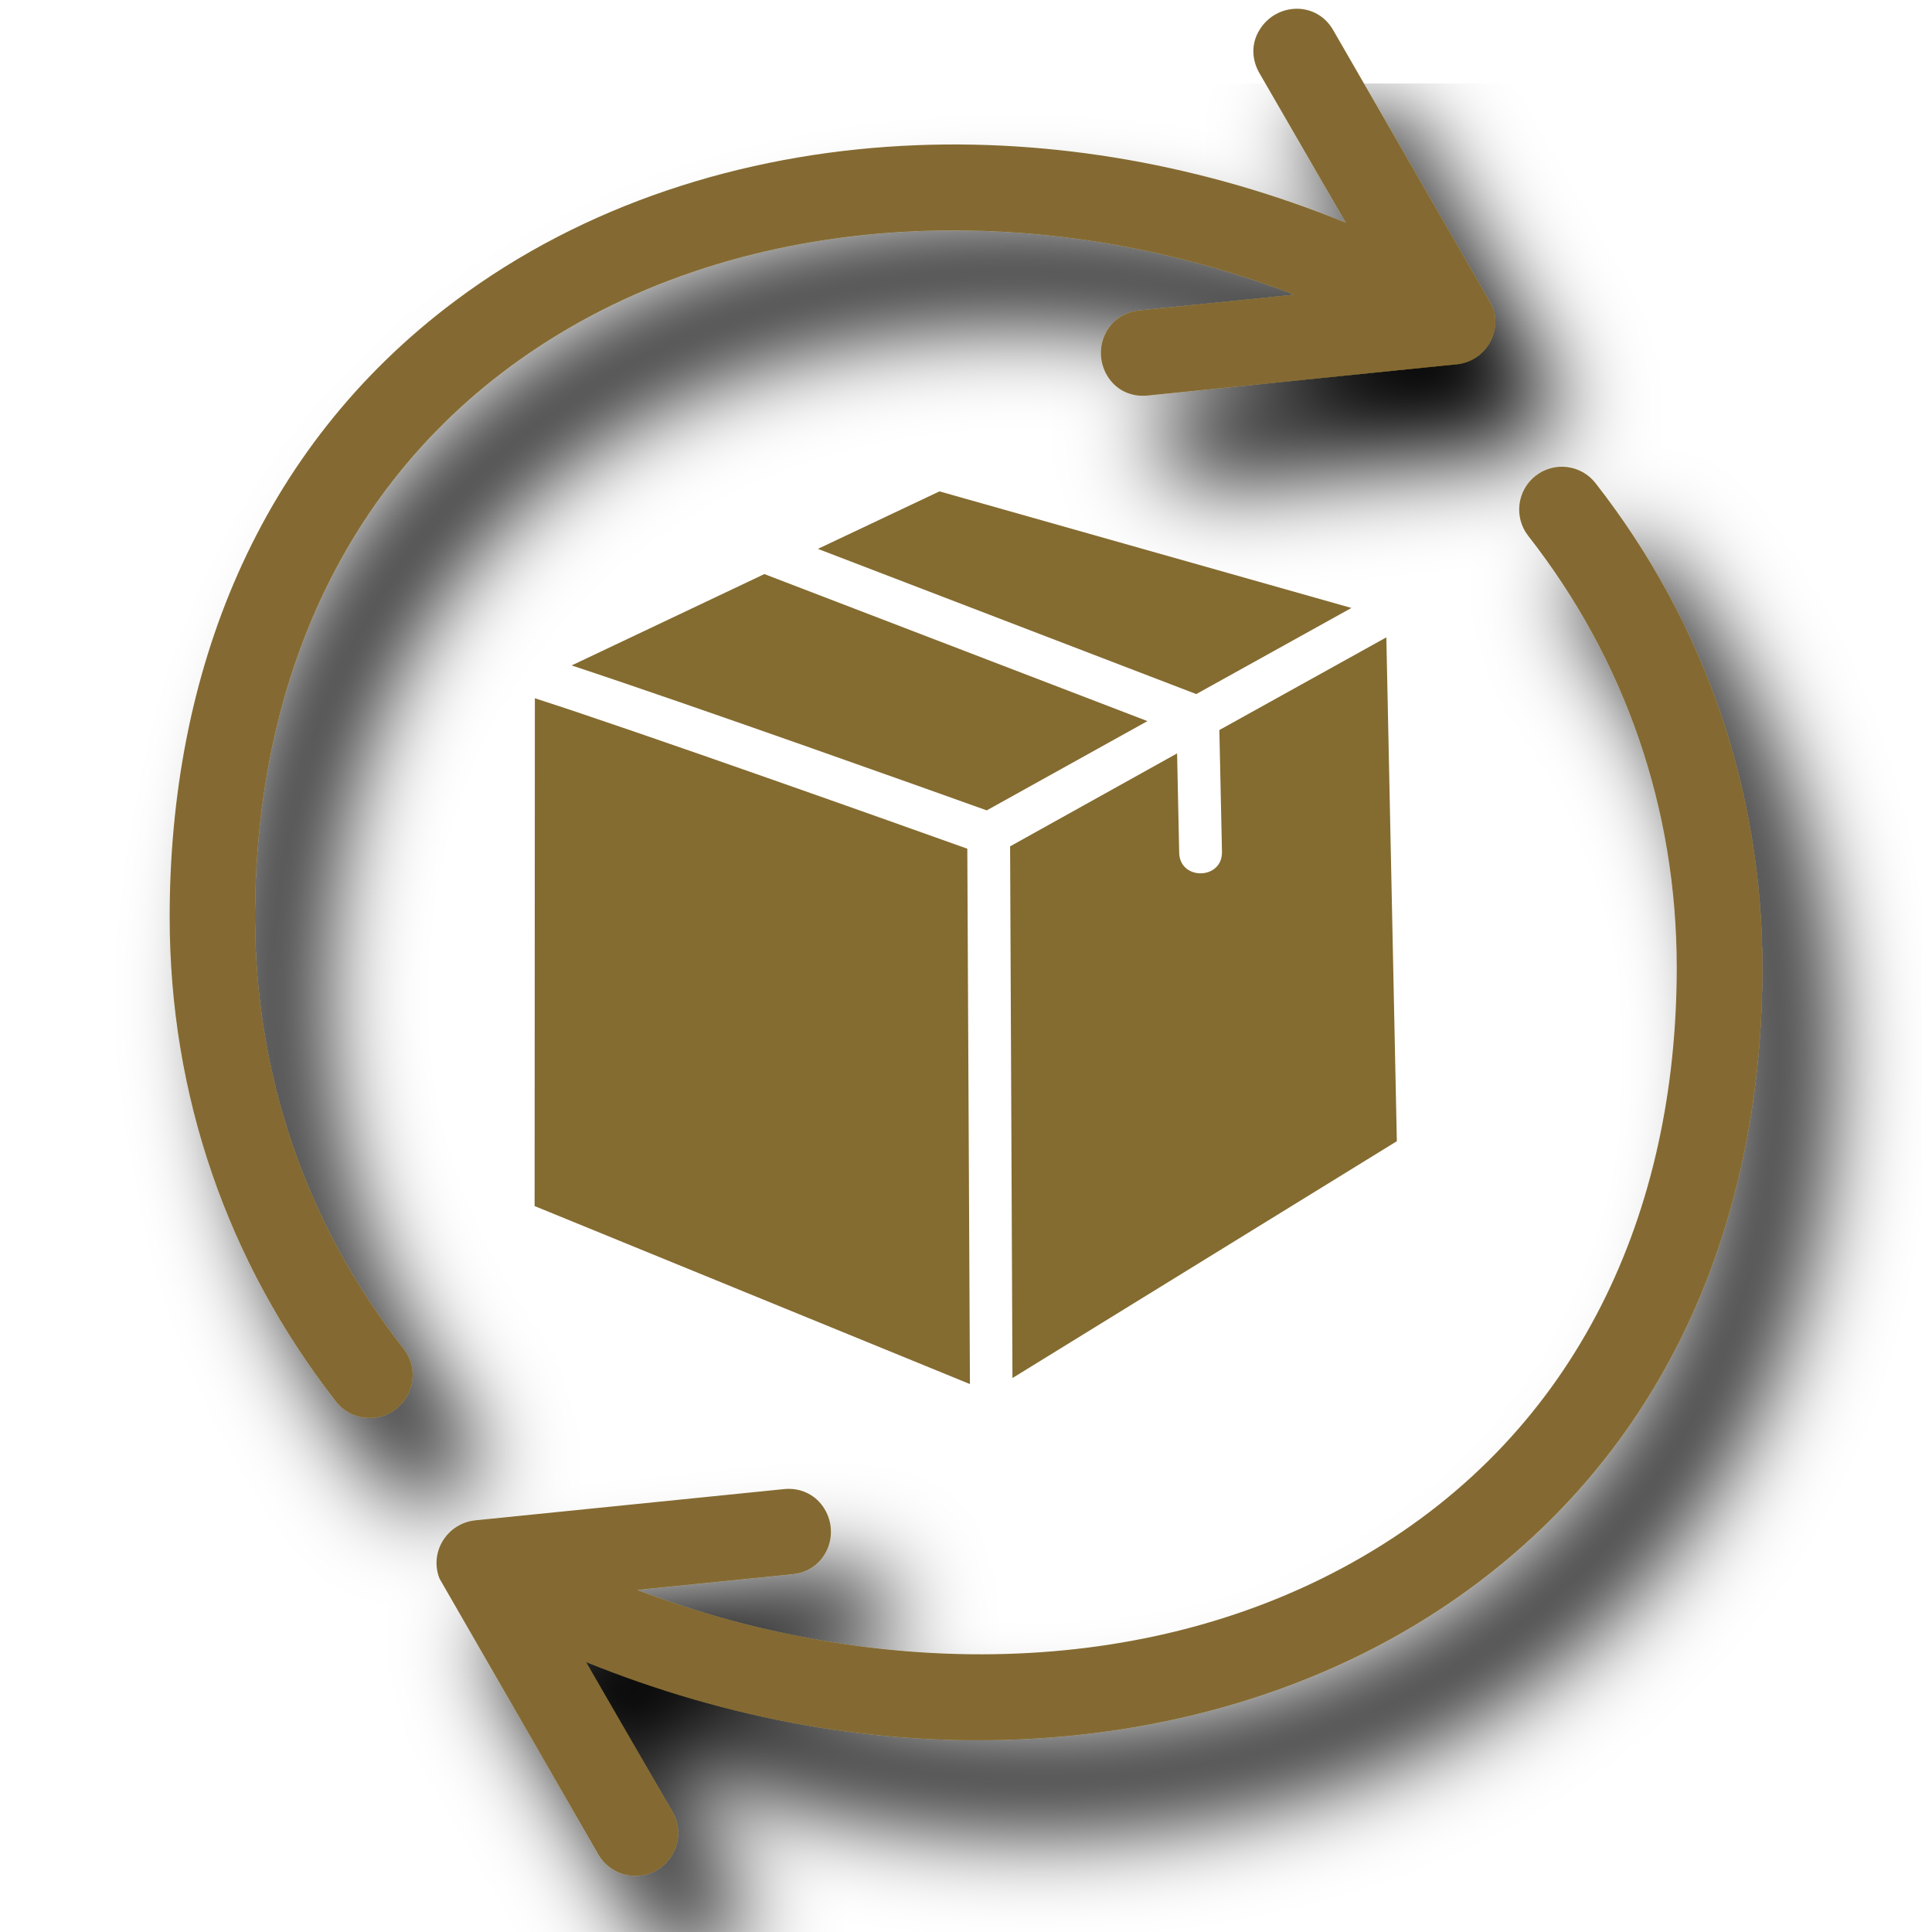
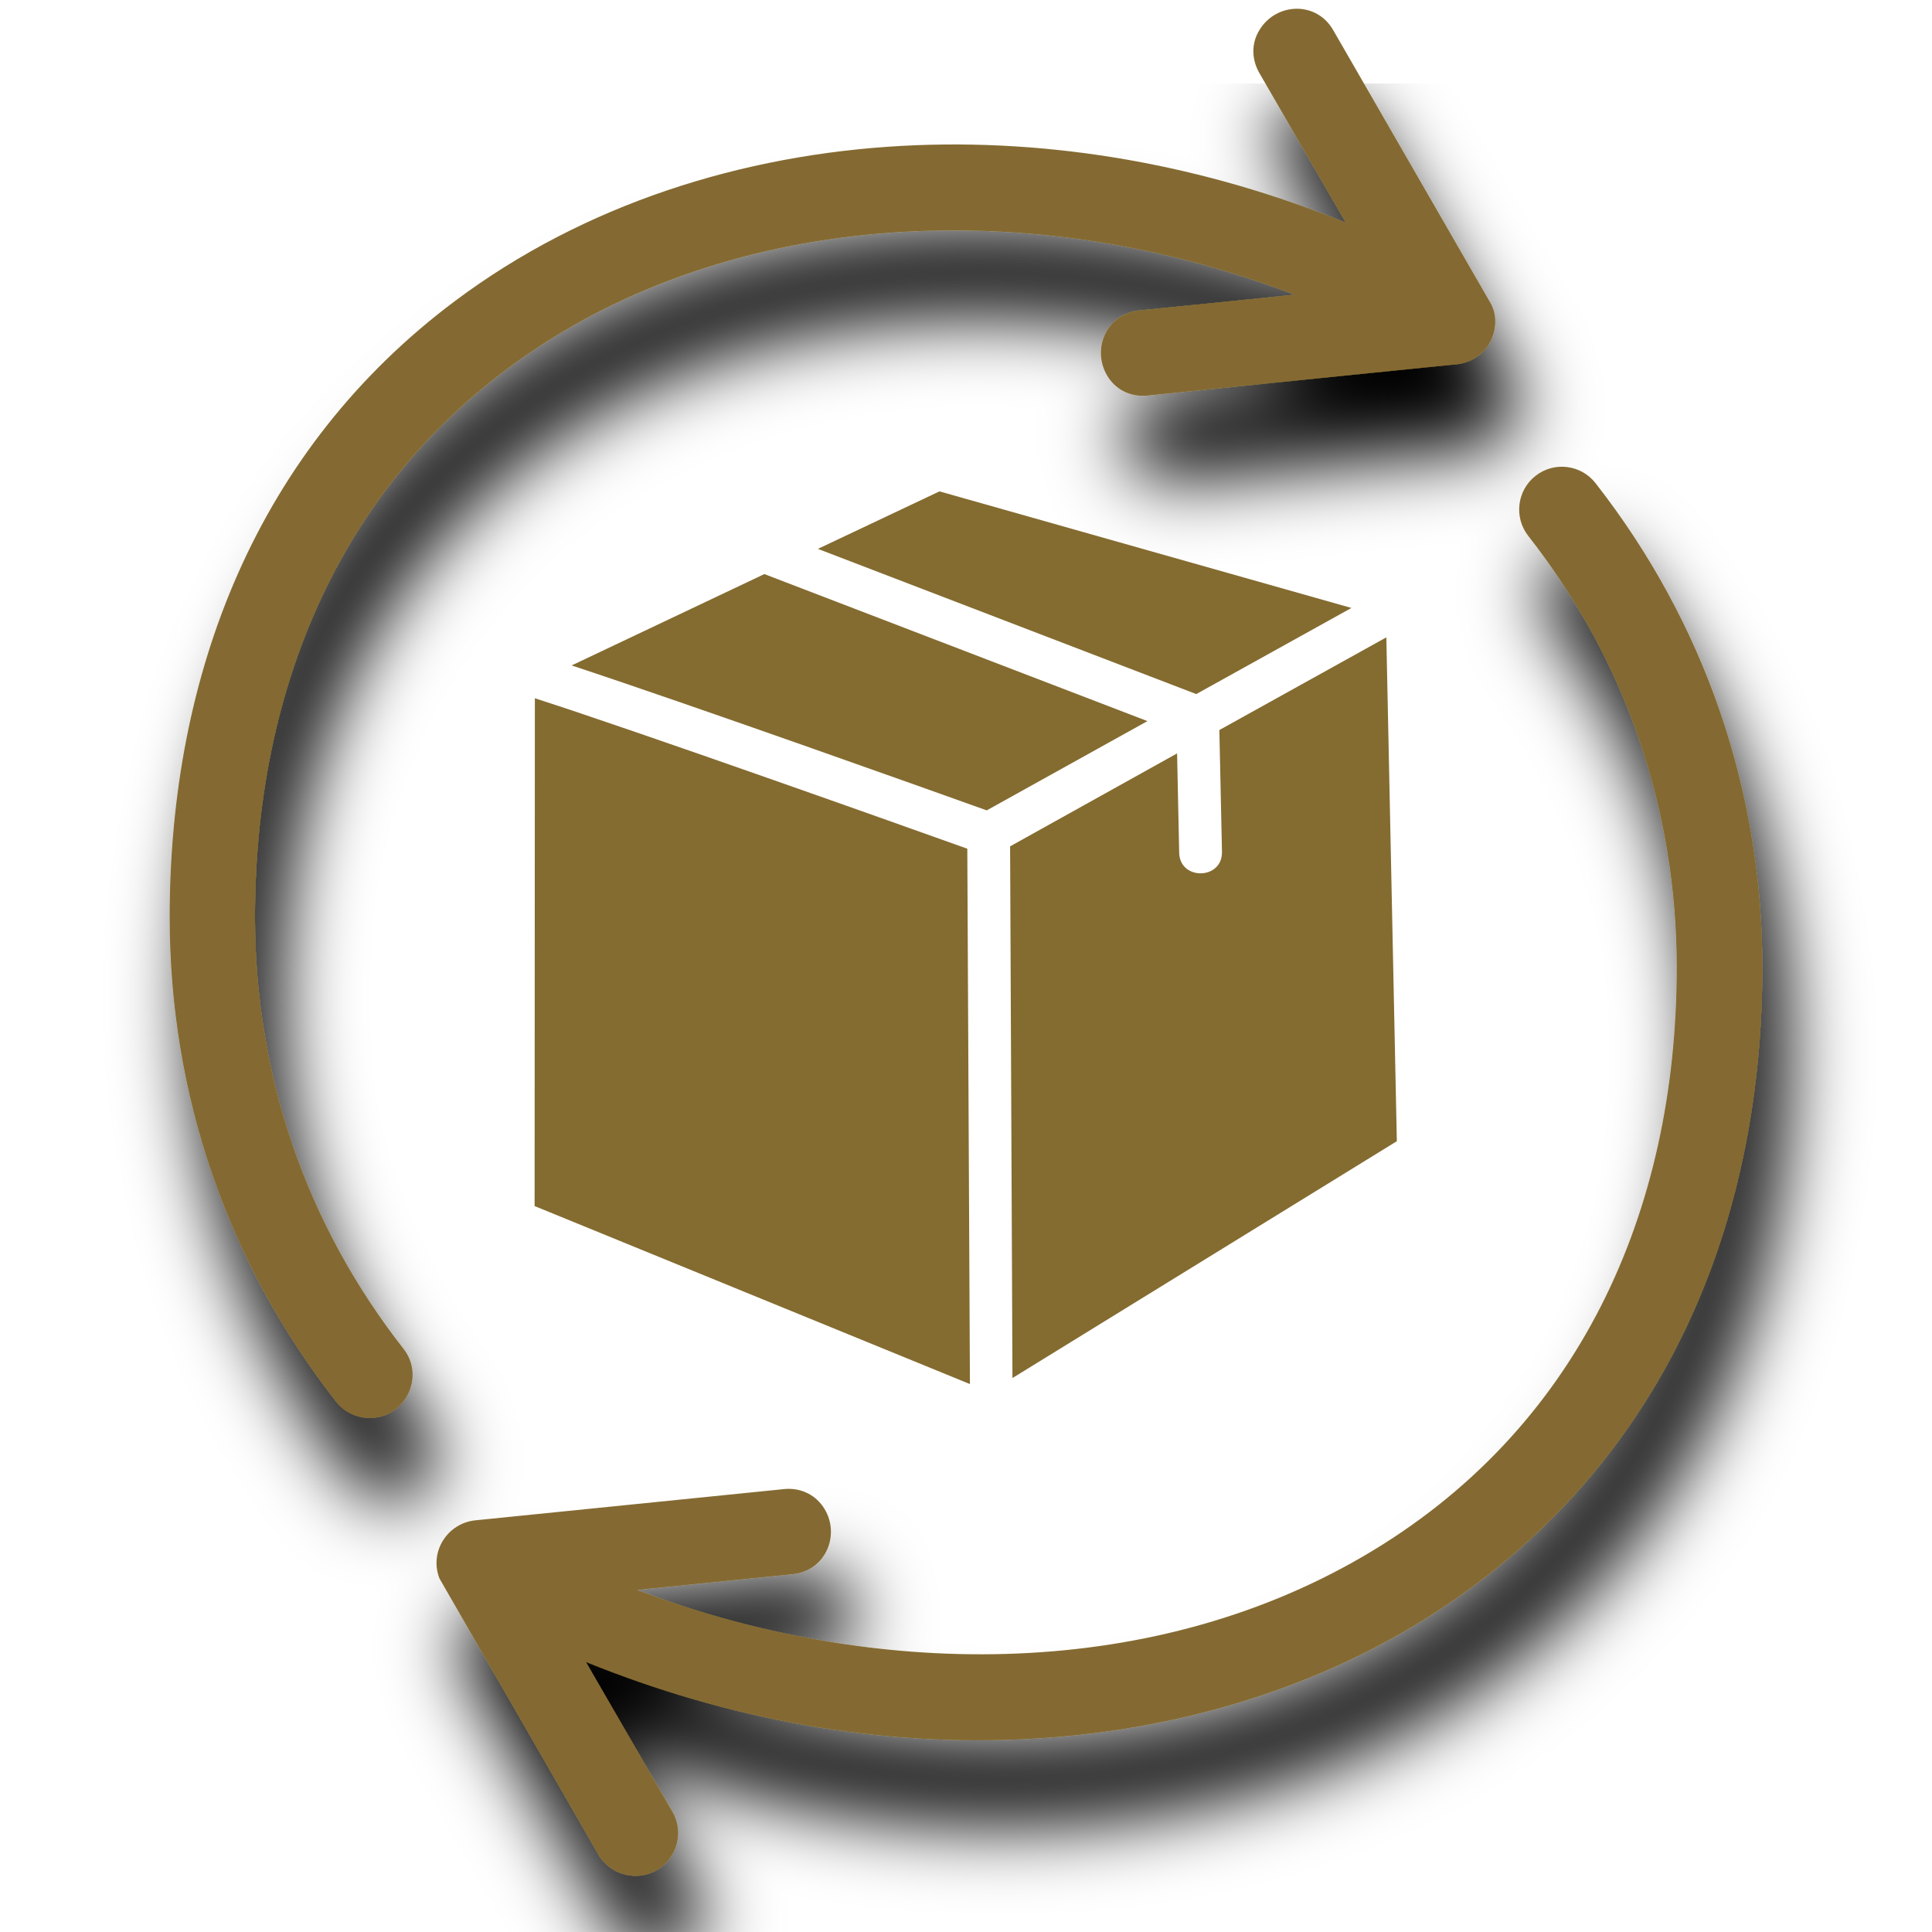
<svg xmlns="http://www.w3.org/2000/svg" width="1080" zoomAndPan="magnify" viewBox="0 0 810 810" height="1080" preserveAspectRatio="xMidYMid meet" version="1.0">
  <defs>
    <filter id="shadow" x="-10%" y="-10%" width="120%" height="120%">
-       <feGaussianBlur in="SourceAlpha" stdDeviation="20" />
-       <feOffset dx="25" dy="35" result="offsetblur" />
+       <feGaussianBlur in="SourceAlpha" stdDeviation="16" />
+       <feOffset dx="10" dy="35" result="offsetblur" />
      <feFlood flood-color="rgba(0,0,0,1.9)" />
      <feComposite in2="offsetblur" operator="in" />
      <feMerge>
        <feMergeNode />
        <feMergeNode in="SourceGraphic" />
      </feMerge>
    </filter>
  </defs>
  <g clip-path="url(#f4dd7a94b0)">
    <path fill="#846b30" d="M 564.277 93.398 L 527.953 30.547 C 524.762 24.93 524.539 18.328 527.953 12.711 C 534.887 1.043 551.949 0.273 558.996 12.711 L 625.371 127.855 L 625.48 128.184 C 627.793 133.137 627.133 139.191 624.492 143.816 L 624.383 143.926 L 624.383 144.035 C 621.41 148.988 616.344 152.184 610.621 152.73 L 481.168 165.832 C 474.676 166.492 468.621 163.961 464.879 158.566 C 457.172 147.34 463.445 131.598 477.648 130.168 L 542.812 123.562 C 497.02 106.059 448.035 96.48 399.051 96.594 C 343.133 96.703 286.883 109.363 238.336 137.652 C 148.074 190.27 106.902 281.965 106.902 384.559 C 106.902 450.824 128.367 513.348 169.207 565.527 C 178.344 577.195 169.867 594.477 155.008 594.477 C 149.504 594.477 144.332 591.945 140.918 587.652 C 95.234 529.09 71.129 458.859 71.129 384.559 C 71.129 282.516 107.676 188.289 190.895 126.094 C 245.051 85.586 311.207 64.781 378.355 61.148 C 441.762 57.734 505.496 69.512 564.277 93.398 Z M 267.066 666.578 C 364.707 703.672 480.18 705.766 571.543 652.488 C 661.809 599.871 702.977 508.176 702.977 405.582 C 702.977 339.316 681.512 276.789 640.672 224.613 C 634.617 216.797 636.051 205.57 643.754 199.516 C 651.57 193.352 662.91 194.781 668.961 202.598 C 714.645 261.051 738.863 331.277 738.863 405.582 C 738.863 507.293 702.316 601.301 619.539 663.605 C 565.488 704.336 499.441 725.25 432.184 728.992 C 368.559 732.516 304.605 720.734 245.602 696.738 L 281.93 759.594 C 288.754 771.48 280.168 786.453 266.406 786.453 C 260.023 786.453 254.078 783.039 250.887 777.535 L 184.398 662.062 L 184.066 661.293 C 180.105 650.285 187.699 638.617 199.258 637.406 L 328.711 624.309 C 335.207 623.648 341.262 626.289 345.004 631.574 C 352.816 642.801 346.434 658.543 332.344 659.973 Z M 267.066 666.578 " fill-opacity="1" fill-rule="evenodd" filter="url(#shadow)" />
  </g>
  <path fill="#846b30" d="M 405.547 355.828 C 378.797 346.25 268.387 306.953 224.246 292.75 L 224.137 505.645 L 406.645 580.277 Z M 405.547 355.828 " fill-opacity="1" fill-rule="evenodd" />
  <path fill="#846b30" d="M 423.488 354.836 L 424.48 577.746 L 585.633 478.453 L 581.23 267.215 L 511.223 306.07 L 512.32 357.148 C 512.543 368.926 494.598 369.258 494.379 357.477 L 493.5 315.867 Z M 423.488 354.836 " fill-opacity="1" fill-rule="evenodd" />
  <path fill="#846b30" d="M 239.656 278.992 C 290.734 295.836 392.227 332.051 413.691 339.754 L 481.059 302.328 L 320.457 240.684 Z M 239.656 278.992 " fill-opacity="1" fill-rule="evenodd" />
  <path fill="#846b30" d="M 342.91 230.117 L 501.535 290.992 L 566.59 254.887 L 393.879 206.012 Z M 342.91 230.117 " fill-opacity="1" fill-rule="evenodd" />
</svg>
